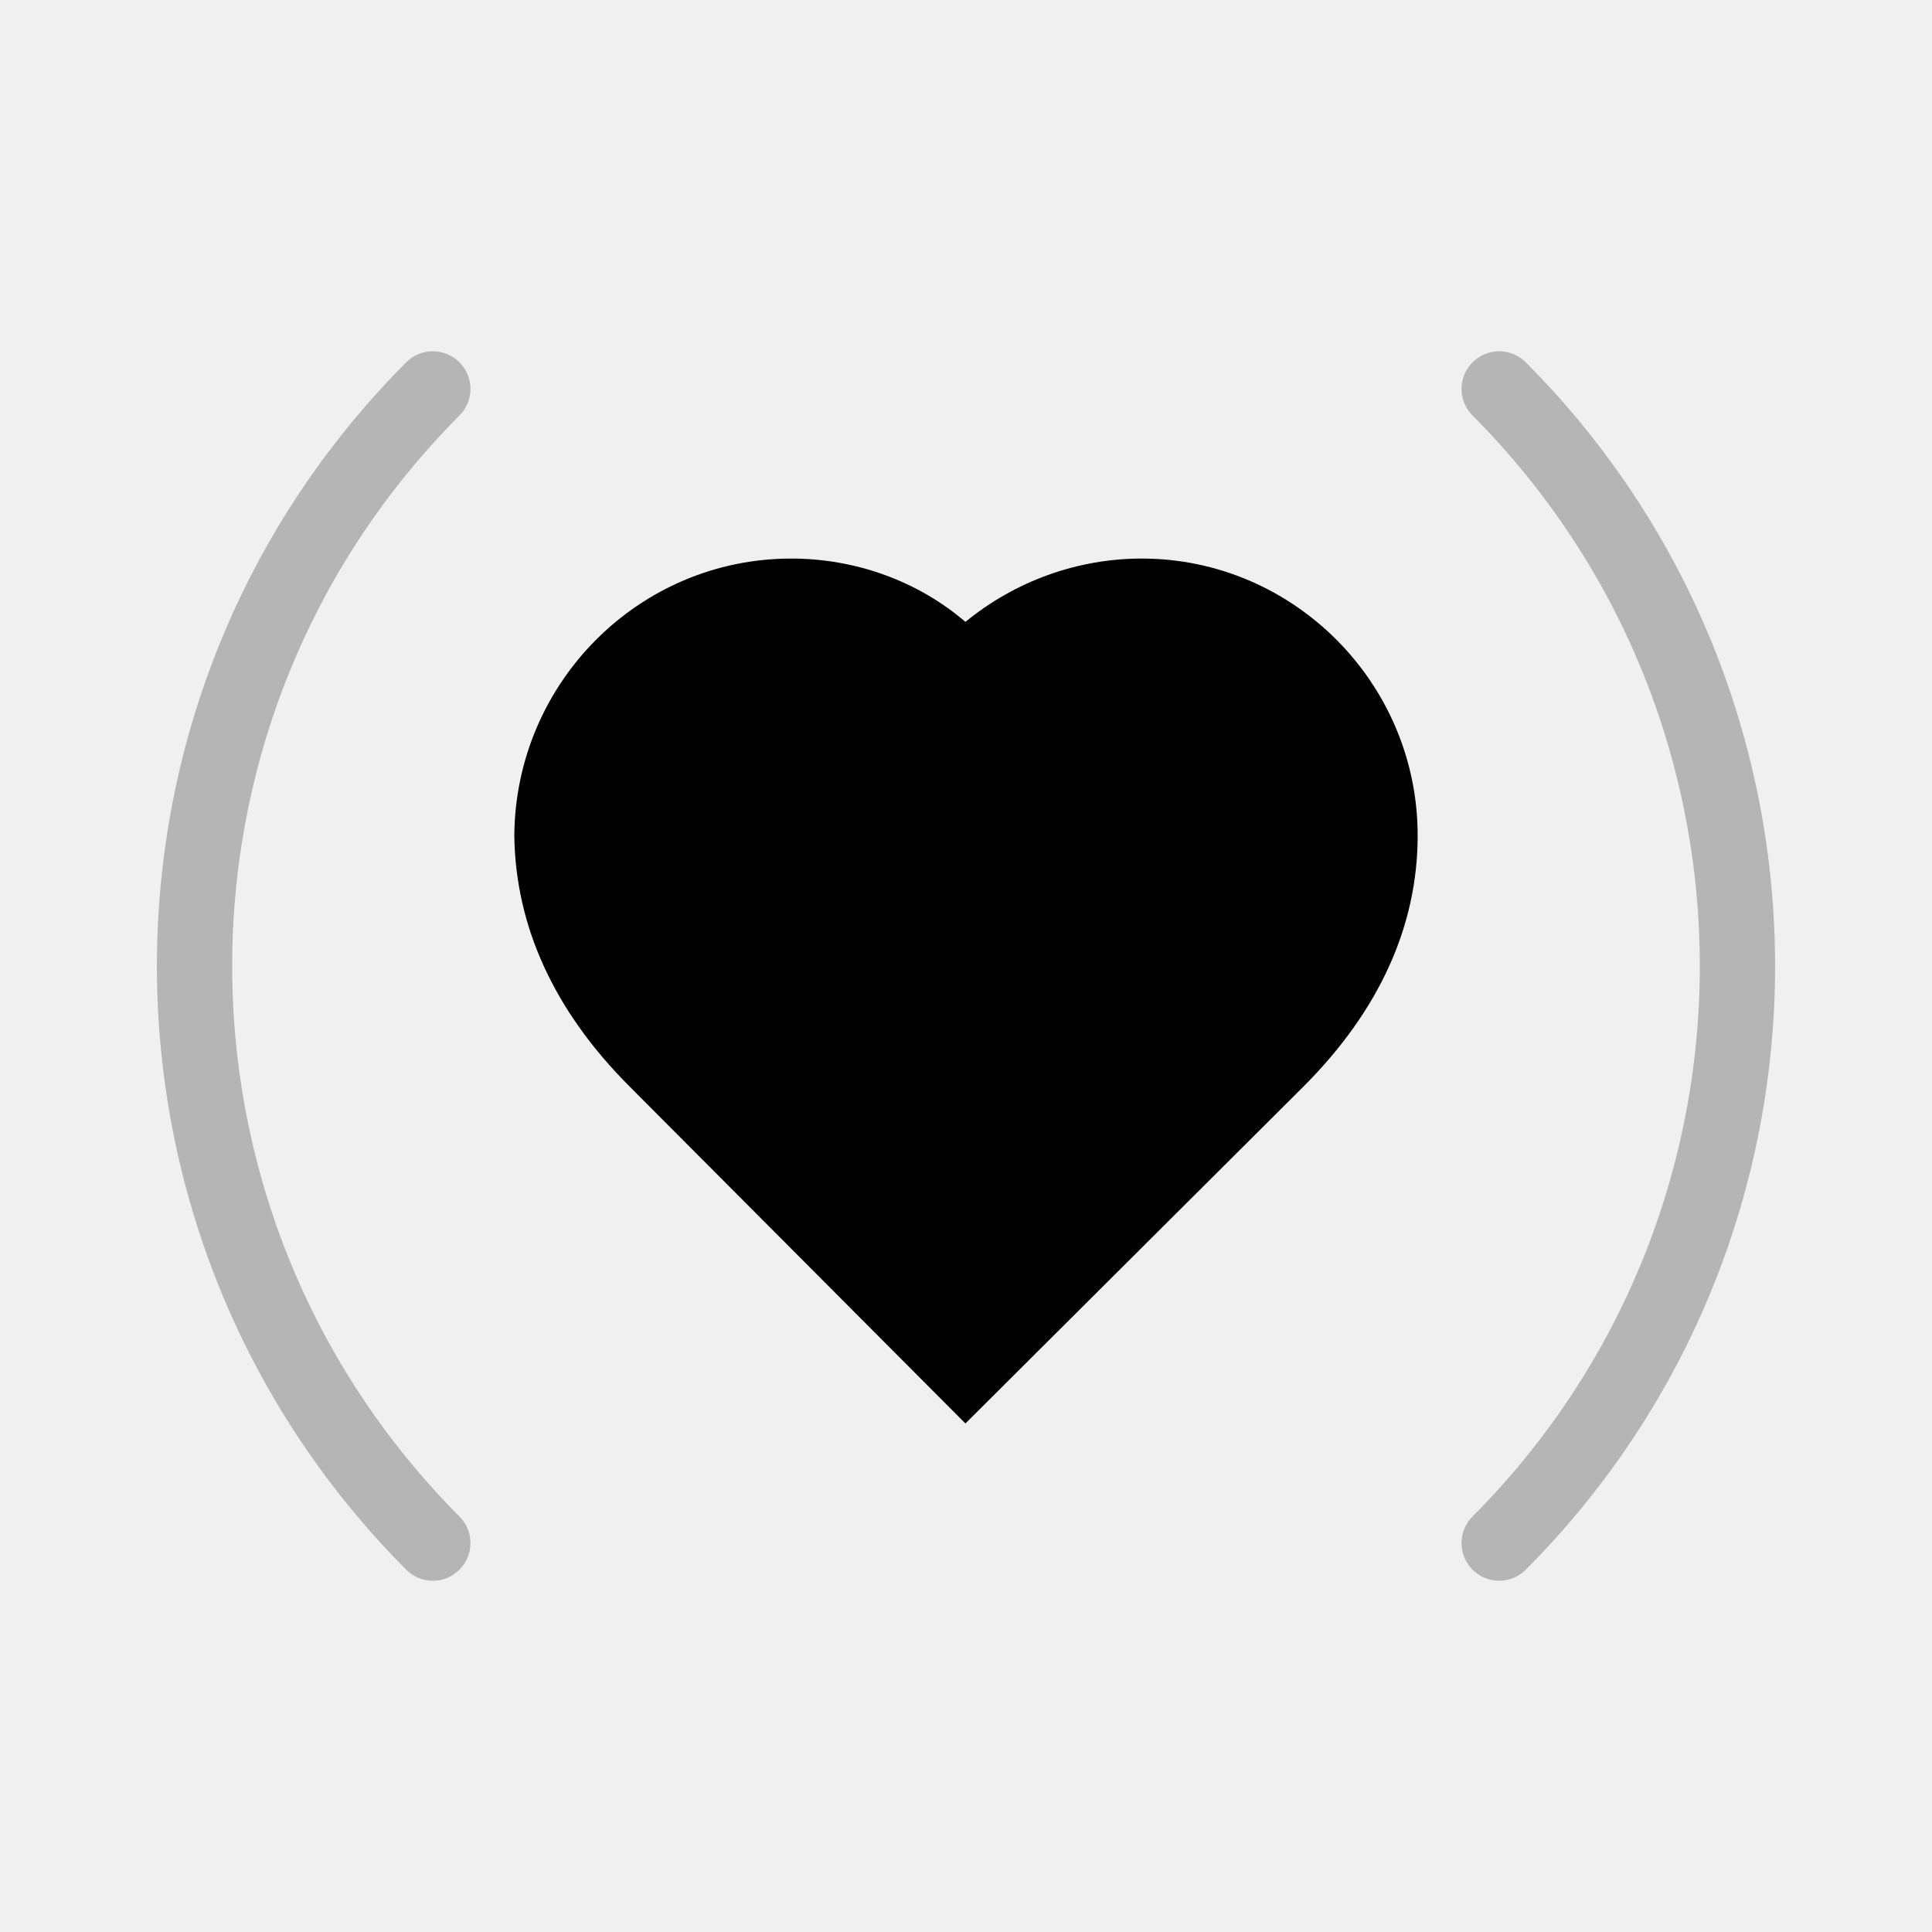
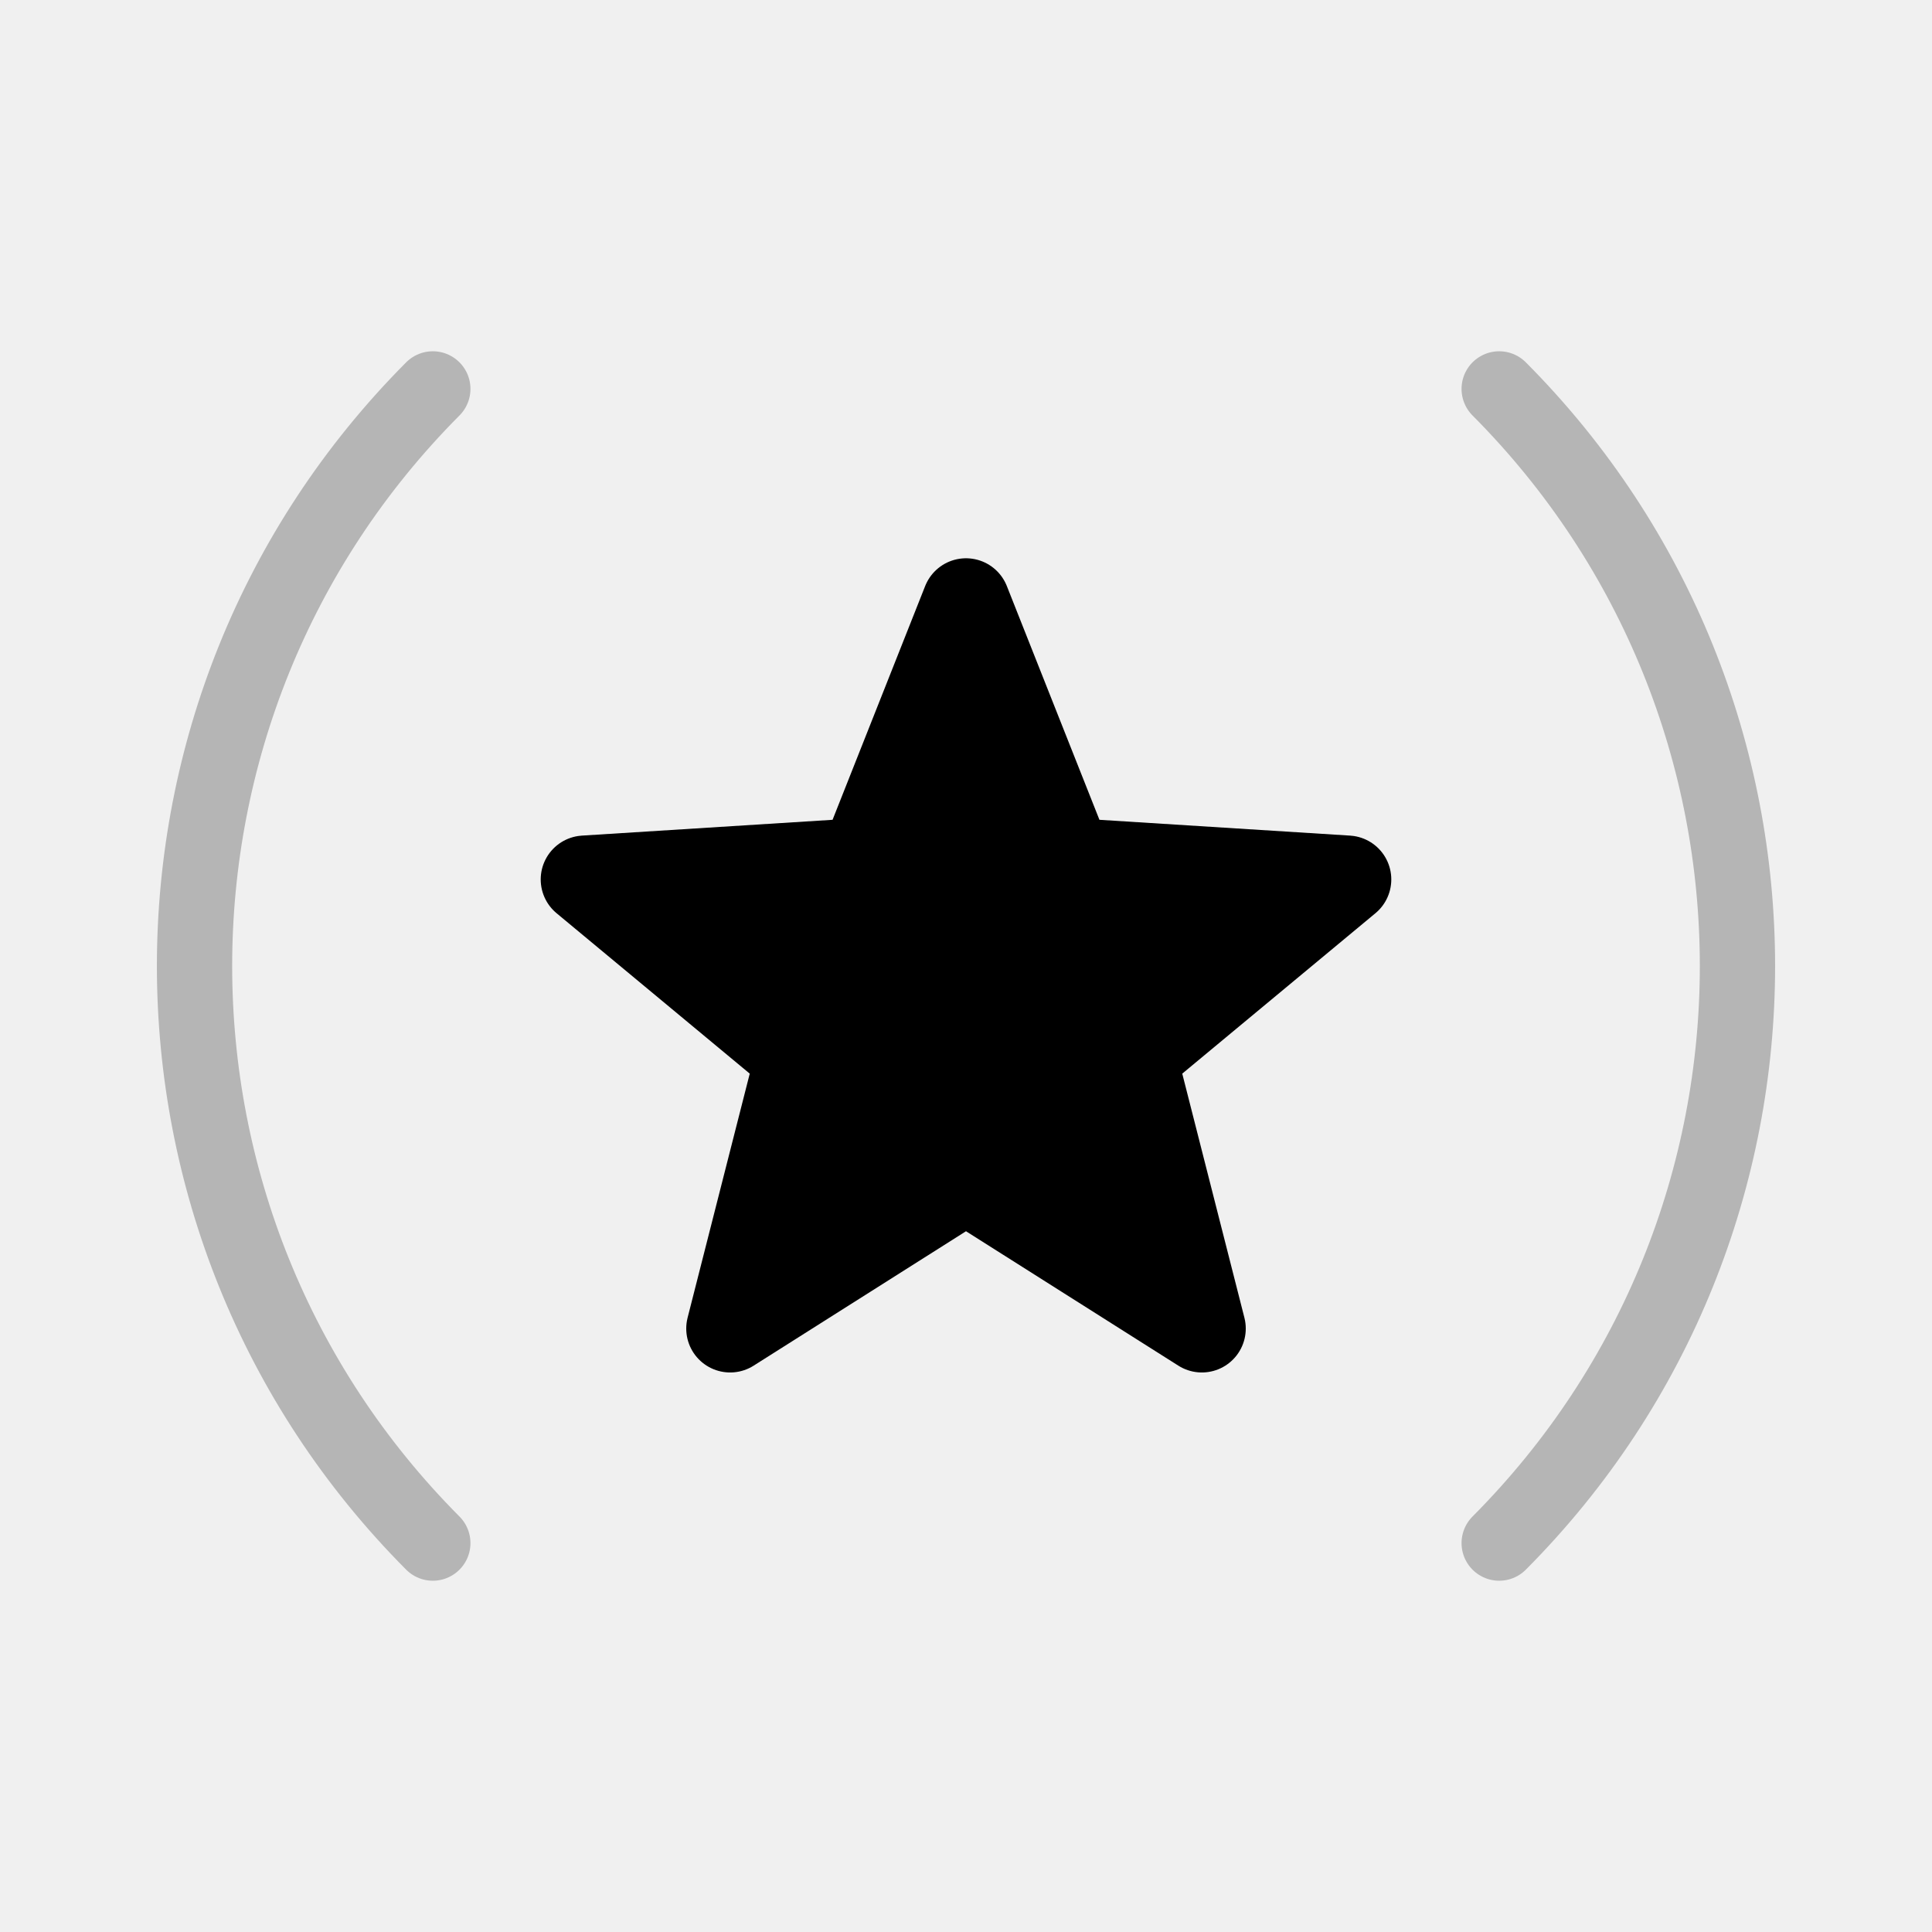
<svg xmlns="http://www.w3.org/2000/svg" viewBox="13 13 154 154">
-   <style>.h{fill:#000}.p{fill:#b5b5b5}.ps{stroke:#b5b5b5}.hs{stroke:#000}@media(prefers-color-scheme:dark){.h{fill:#fff}.p{fill:#6a6a6a}.ps{stroke:#6a6a6a}.hs{stroke:#fff}}</style>
+   <style>.h{fill:#000}.ps{stroke:#b5b5b5}.hs{stroke:#000}@media(prefers-color-scheme:dark){.h{fill:#fff}.ps{stroke:#6a6a6a}.hs{stroke:#fff}}</style>
  <path class="ps" d="M47.5 44.0A65.2 65.2 0 0 0 47.5 136.0" fill="none" stroke-width="6" stroke-linecap="round" stroke-linejoin="round" />
  <path class="ps" d="M132.5 44.0A65.2 65.2 0 0 1 132.5 136.0" fill="none" stroke-width="6" stroke-linecap="round" stroke-linejoin="round" />
-   <path class="h" d="M306 522 900 -74 1498 522C1632 656 1700 806 1700 966C1700 1236 1480 1456 1212 1456C1098 1456 988 1416 900 1344C816 1416 706 1456 592 1456C322 1456 104 1236 102 966C104 806 172 656 306 522Z" transform="translate(49.40 123.13) scale(0.04506 -0.04506)" />
+   <path class="h hs" d="M90.0 61.0 L98.2 81.7 L120.4 83.1 L103.3 97.3 L108.8 118.9 L90.0 107.0 L71.2 118.9 L76.7 97.3 L59.6 83.1 L81.8 81.7Z" stroke-width="7" stroke-linejoin="round" />
</svg>
